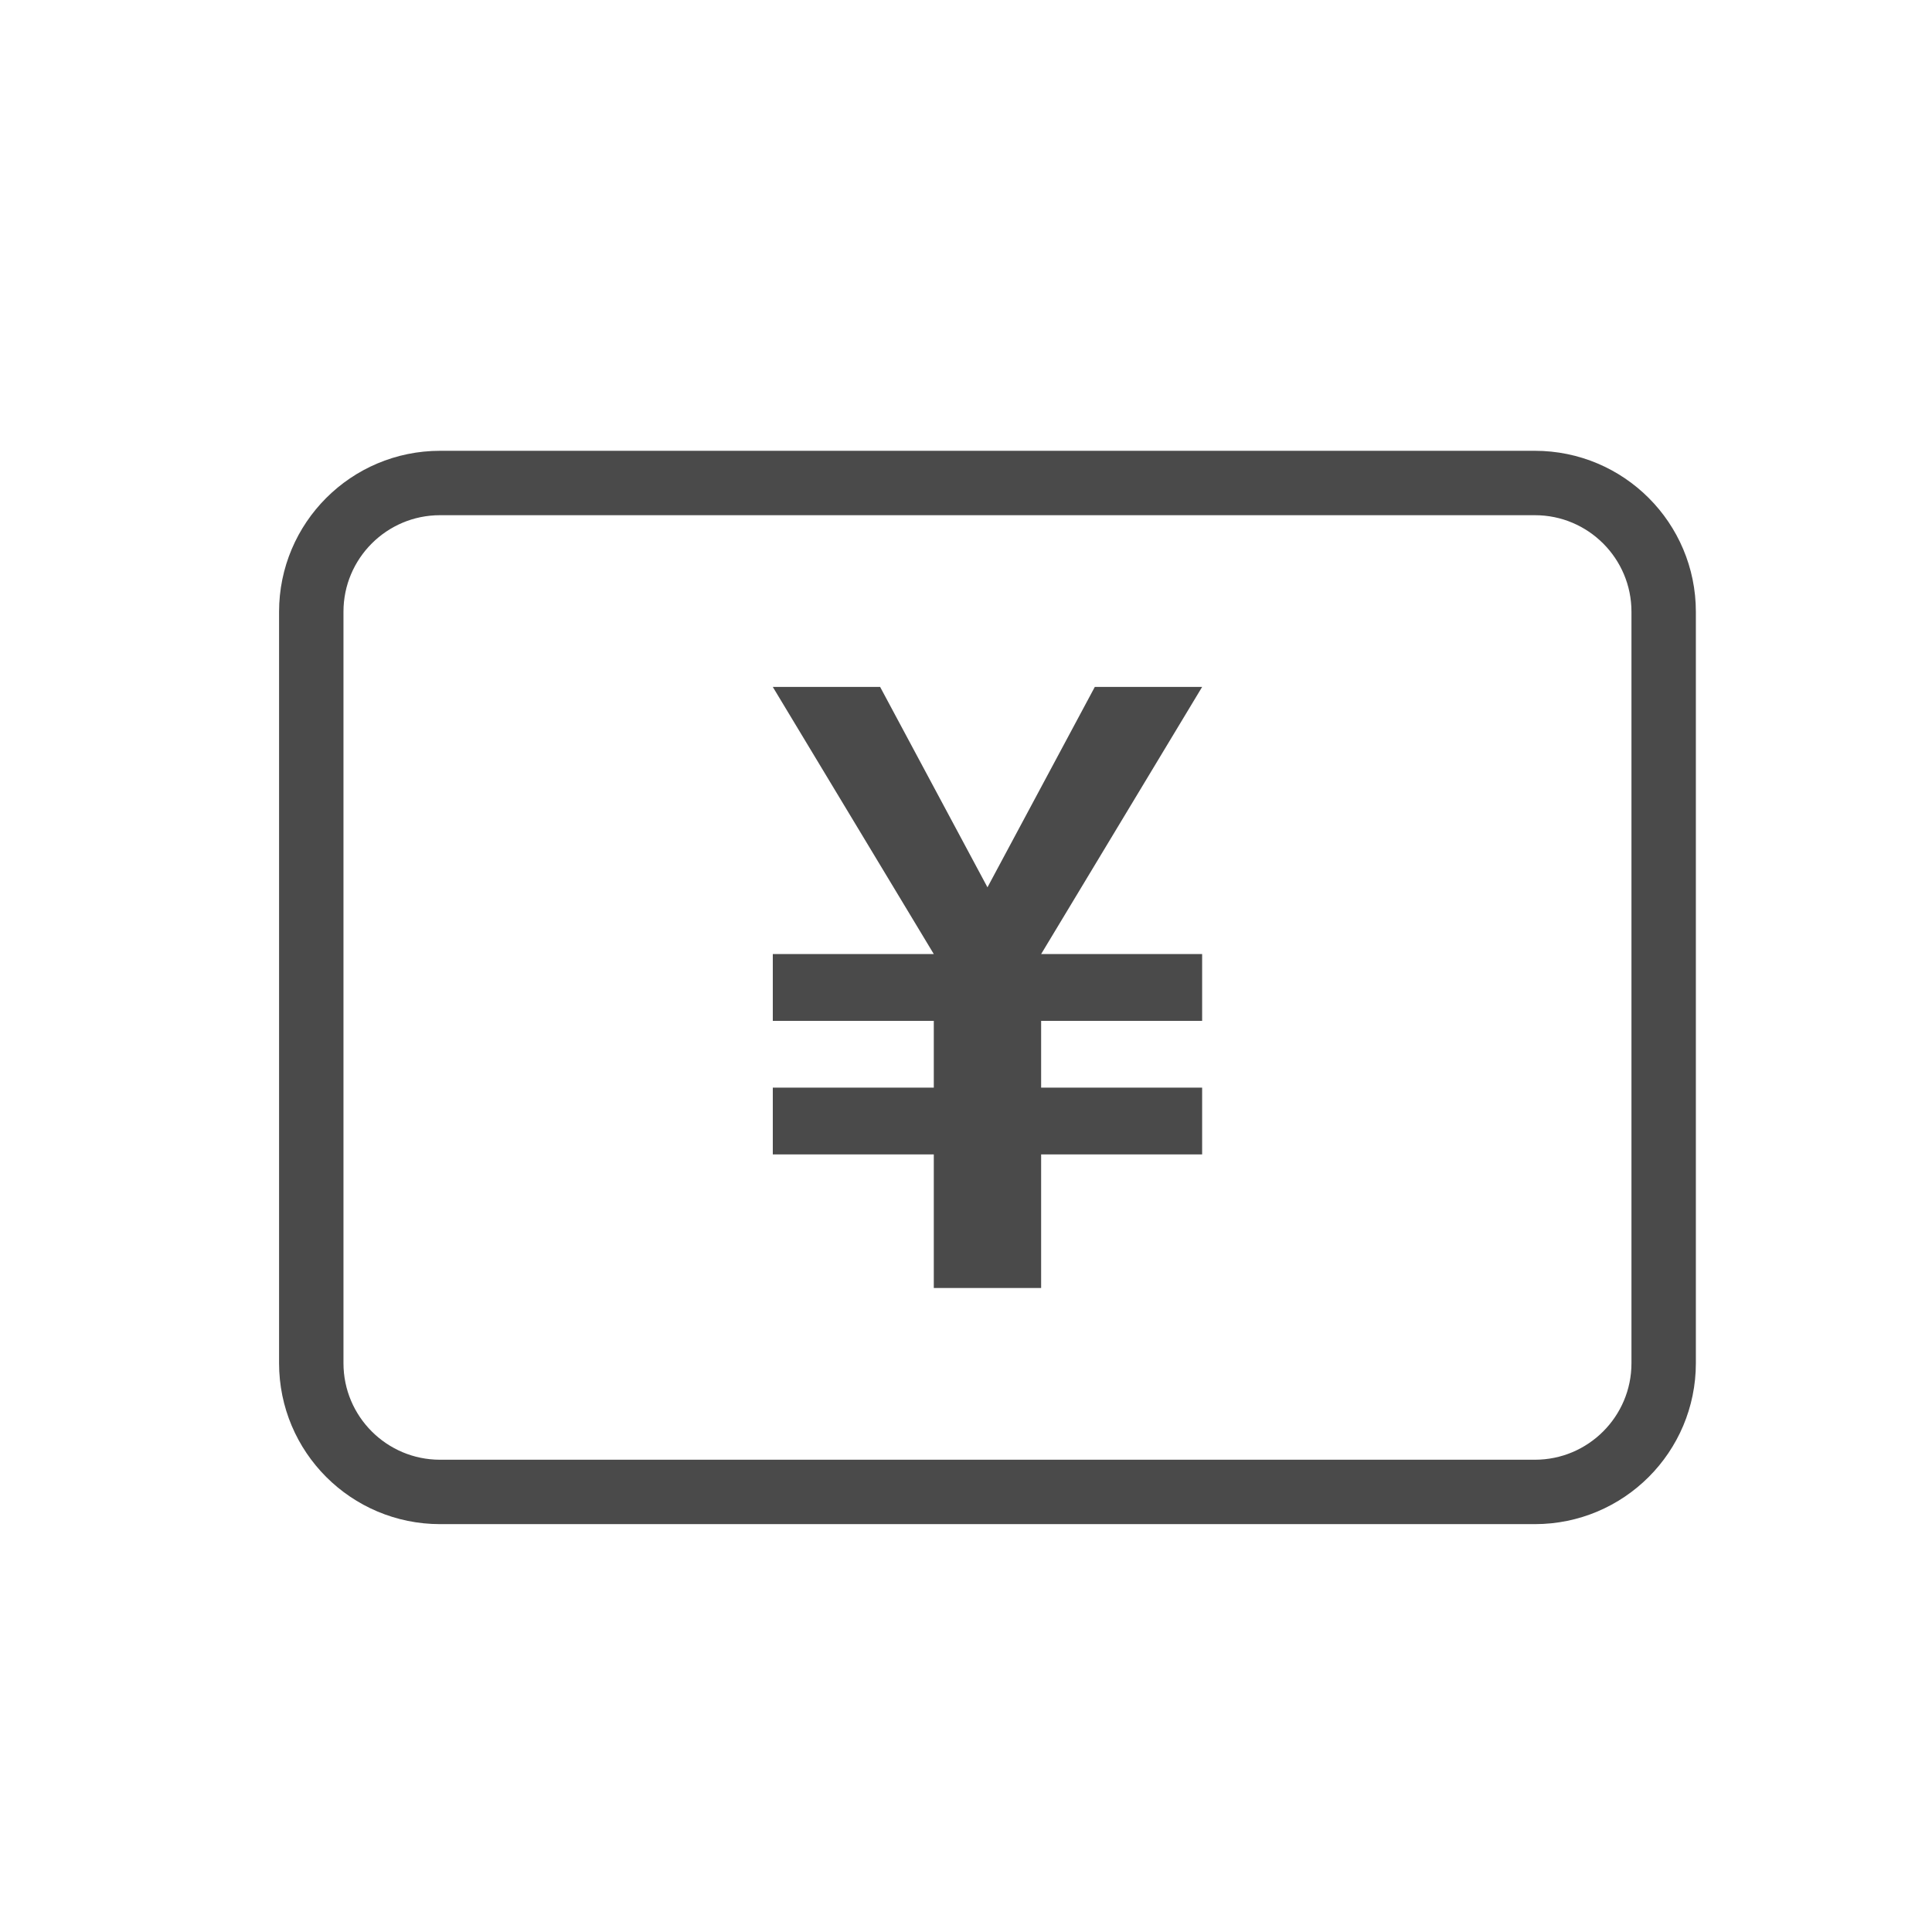
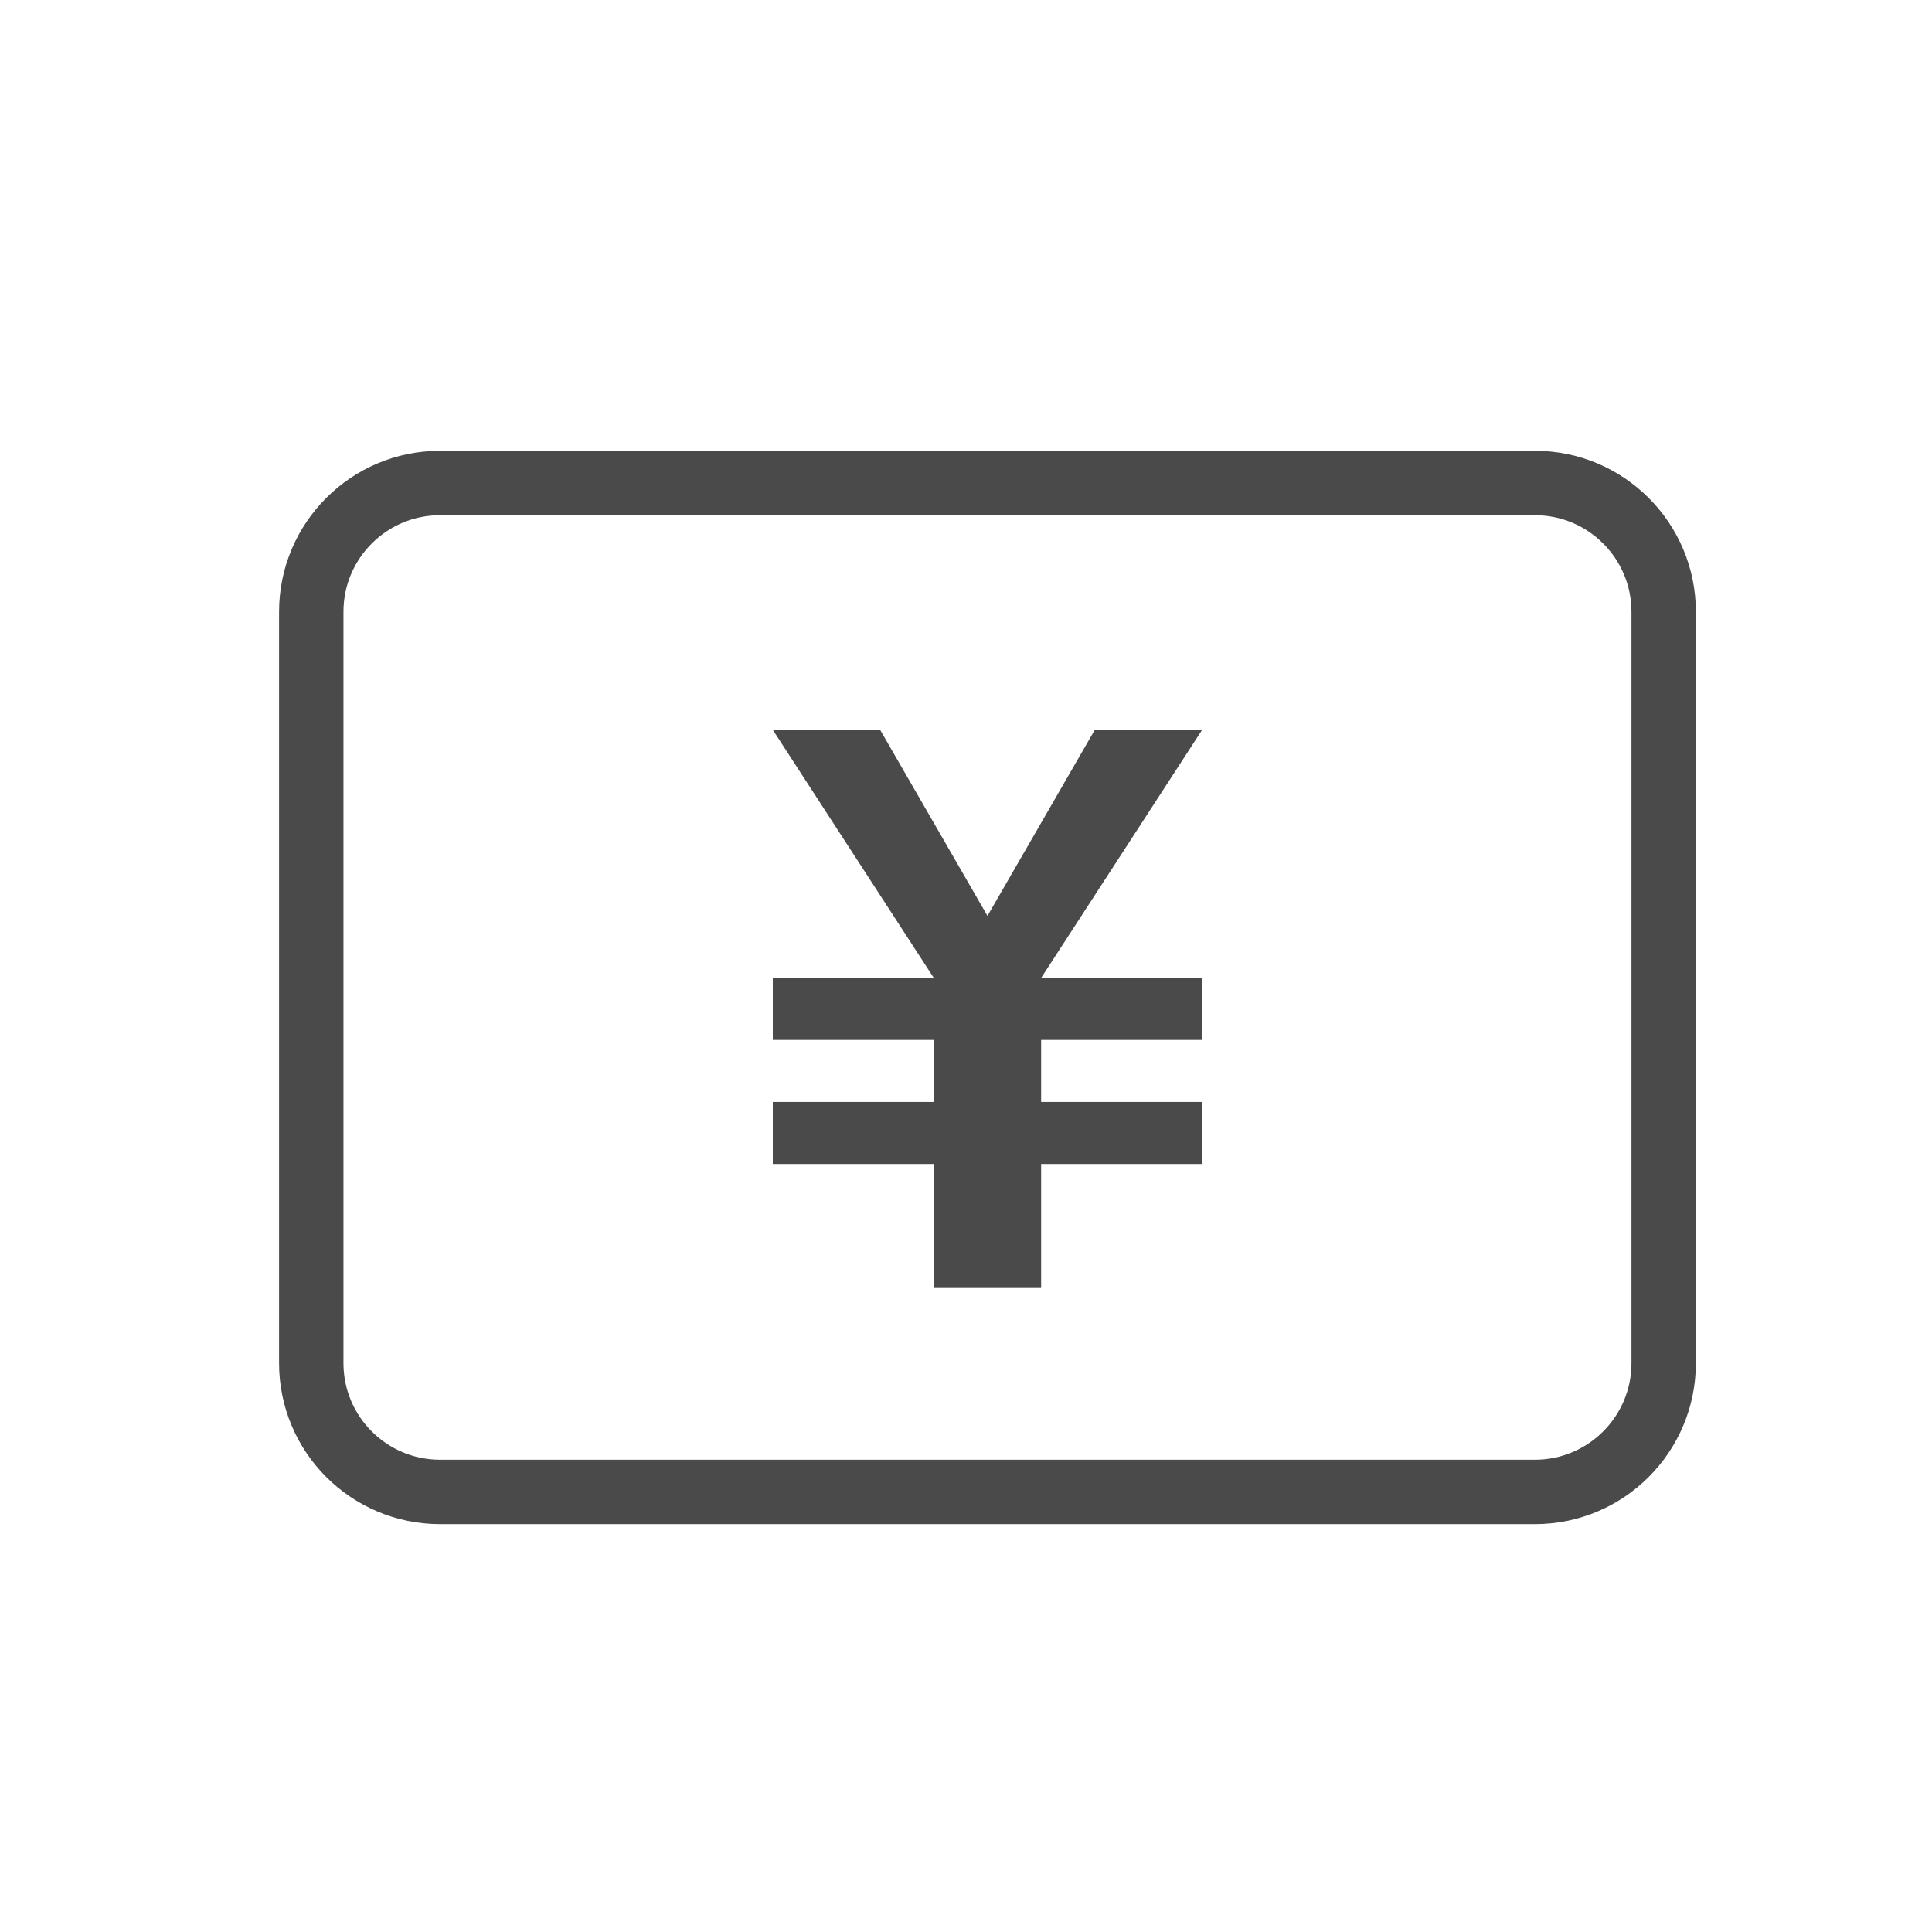
<svg xmlns="http://www.w3.org/2000/svg" width="45px" height="45px" viewBox="0 0 45 45" version="1.1">
  <g id="tabicon/-bill-black" stroke="none" stroke-width="1" fill="none" fill-rule="evenodd">
    <rect id="Rectangle-Copy-3" stroke="#4A4A4A" stroke-width="1.5" x="7.25" y="11.25" width="31.5" height="23.5" rx="3" />
-     <polygon id="￥" fill="#4A4A4A" fill-rule="nonzero" points="18 16 21.75 22.222 18 22.222 18 23.778 21.75 23.778 21.75 25.333 18 25.333 18 26.889 21.75 26.889 21.75 30 24.25 30 24.25 26.889 28 26.889 28 25.333 24.25 25.333 24.25 23.778 28 23.778 28 22.222 24.25 22.222 28 16 25.5 16 23 20.667 20.5 16" />
+     <polygon id="￥" fill="#4A4A4A" fill-rule="nonzero" points="18 17 21.75 22.778 18 22.778 18 24.222 21.75 24.222 21.75 25.667 18 25.667 18 27.111 21.75 27.111 21.75 30 24.25 30 24.25 27.111 28 27.111 28 25.667 24.25 25.667 24.25 24.222 28 24.222 28 22.778 24.25 22.778 28 17 25.5 17 23 21.333 20.5 17" />
  </g>
</svg>
